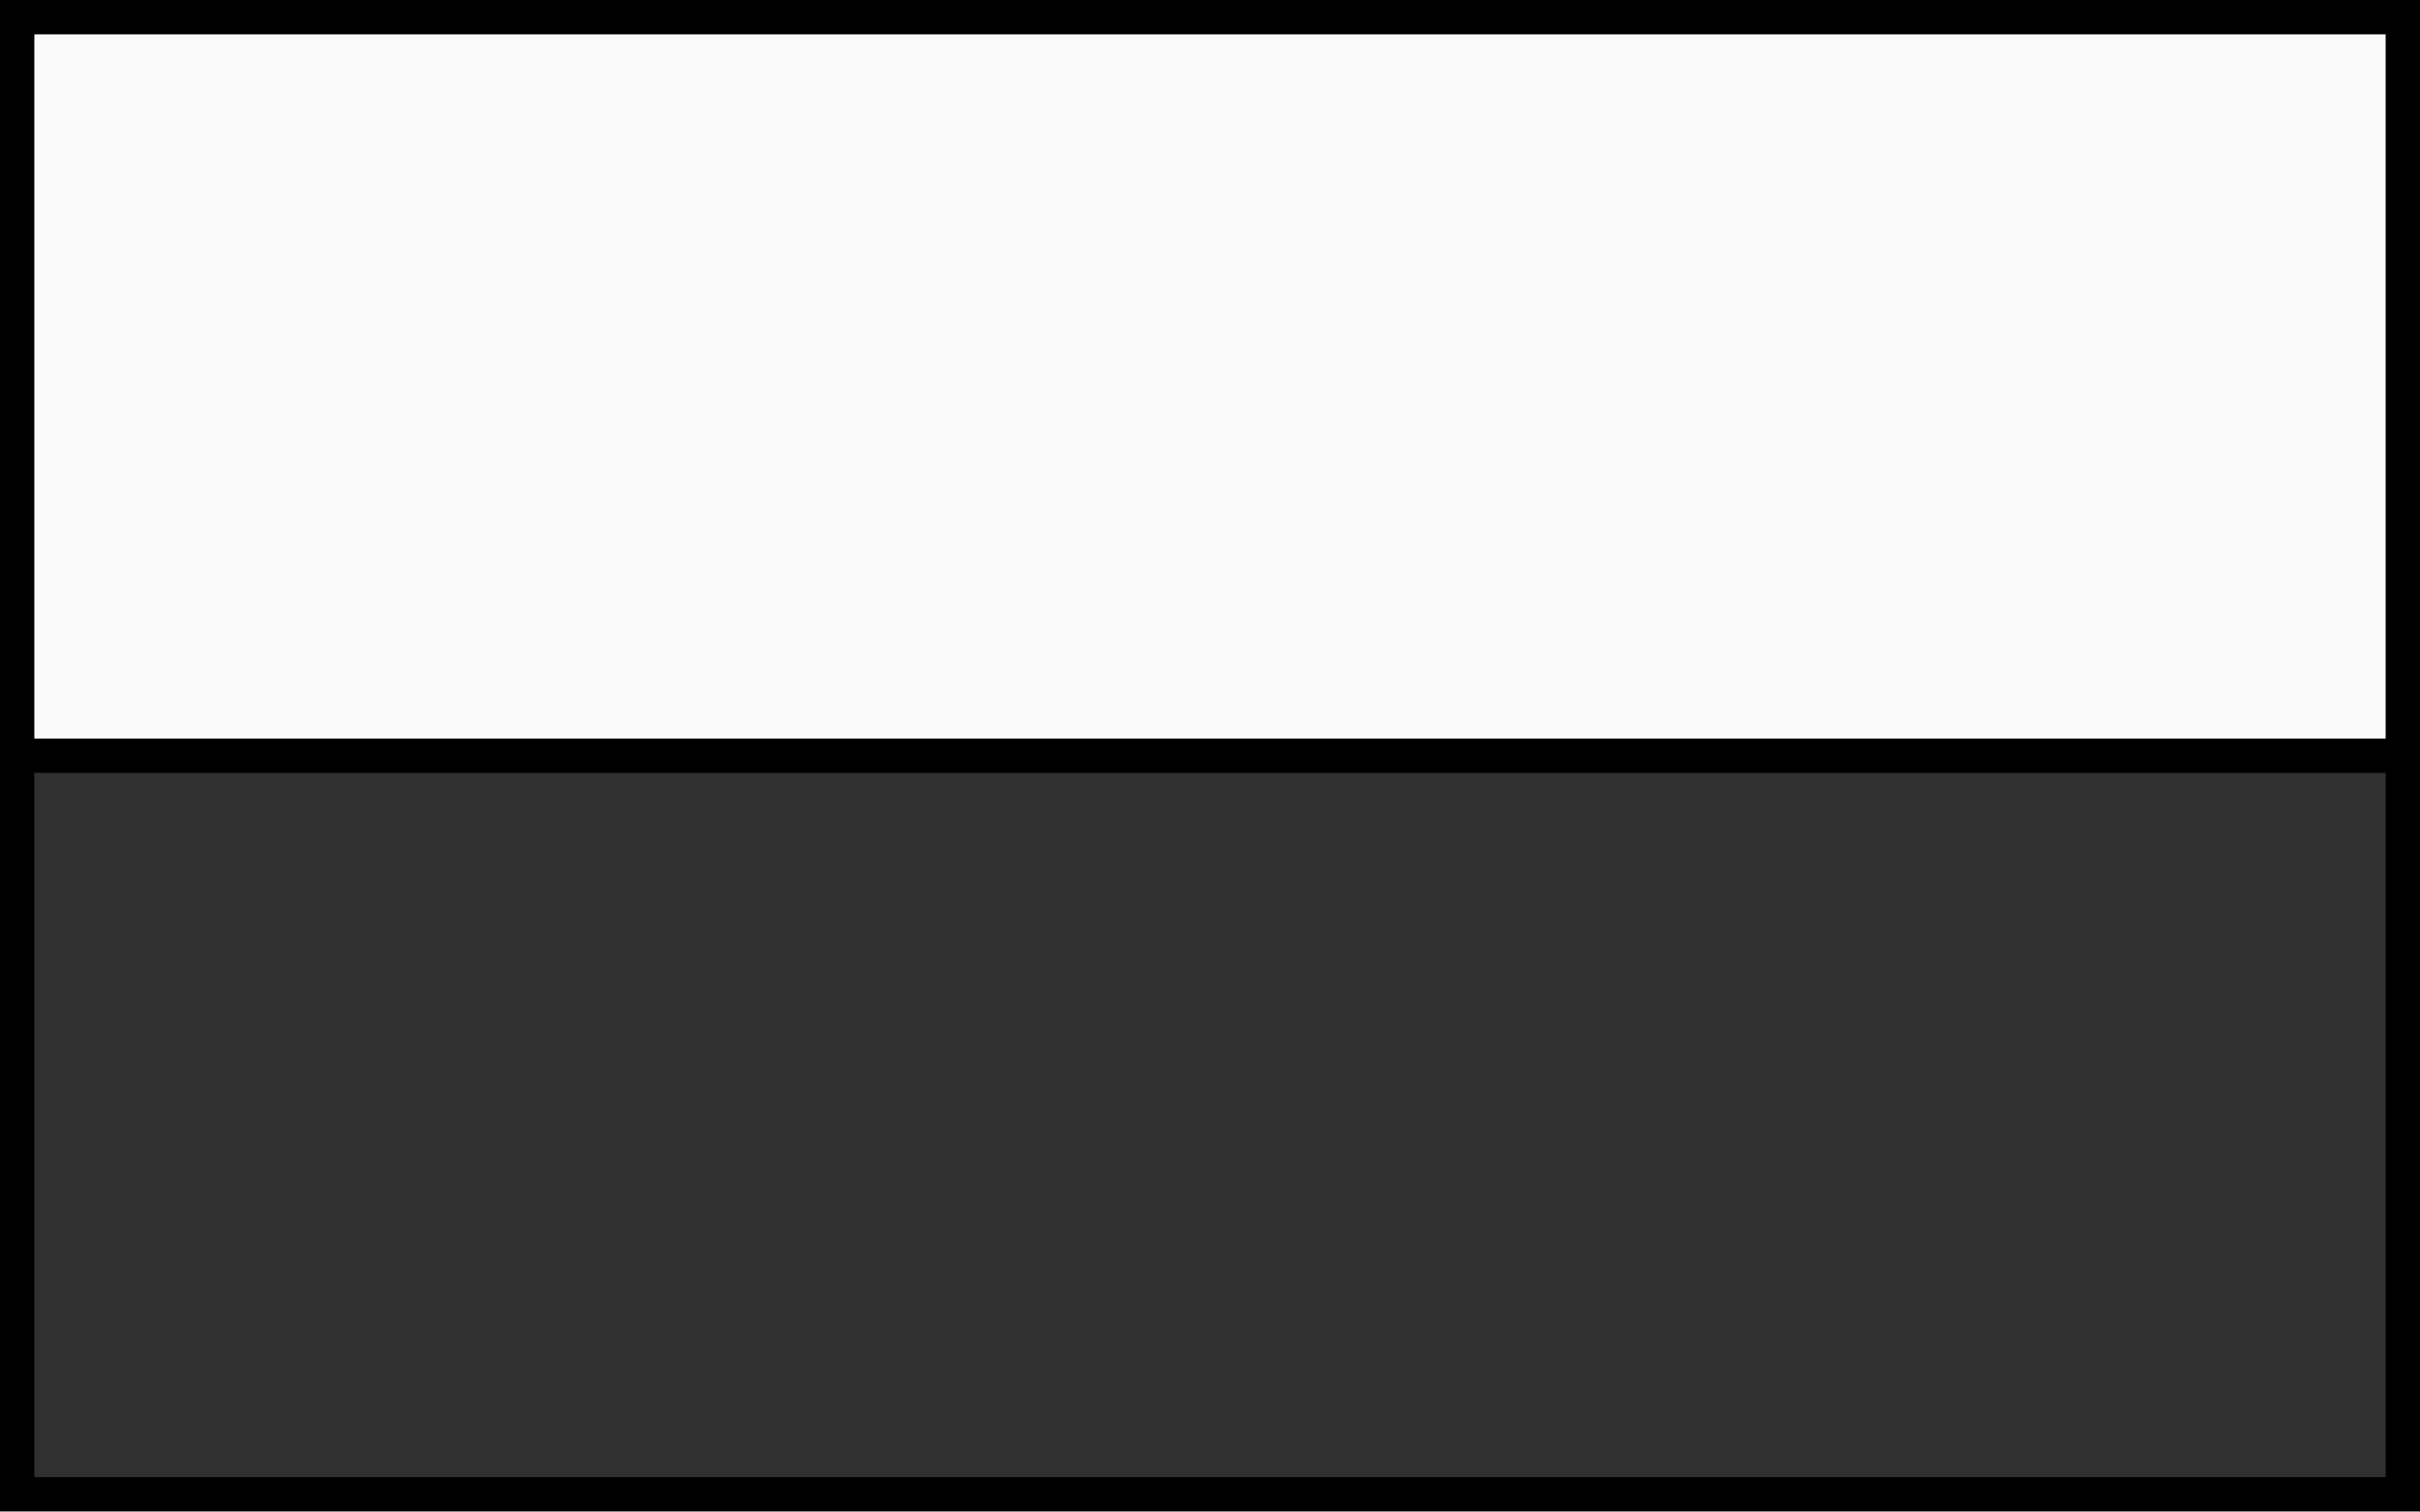
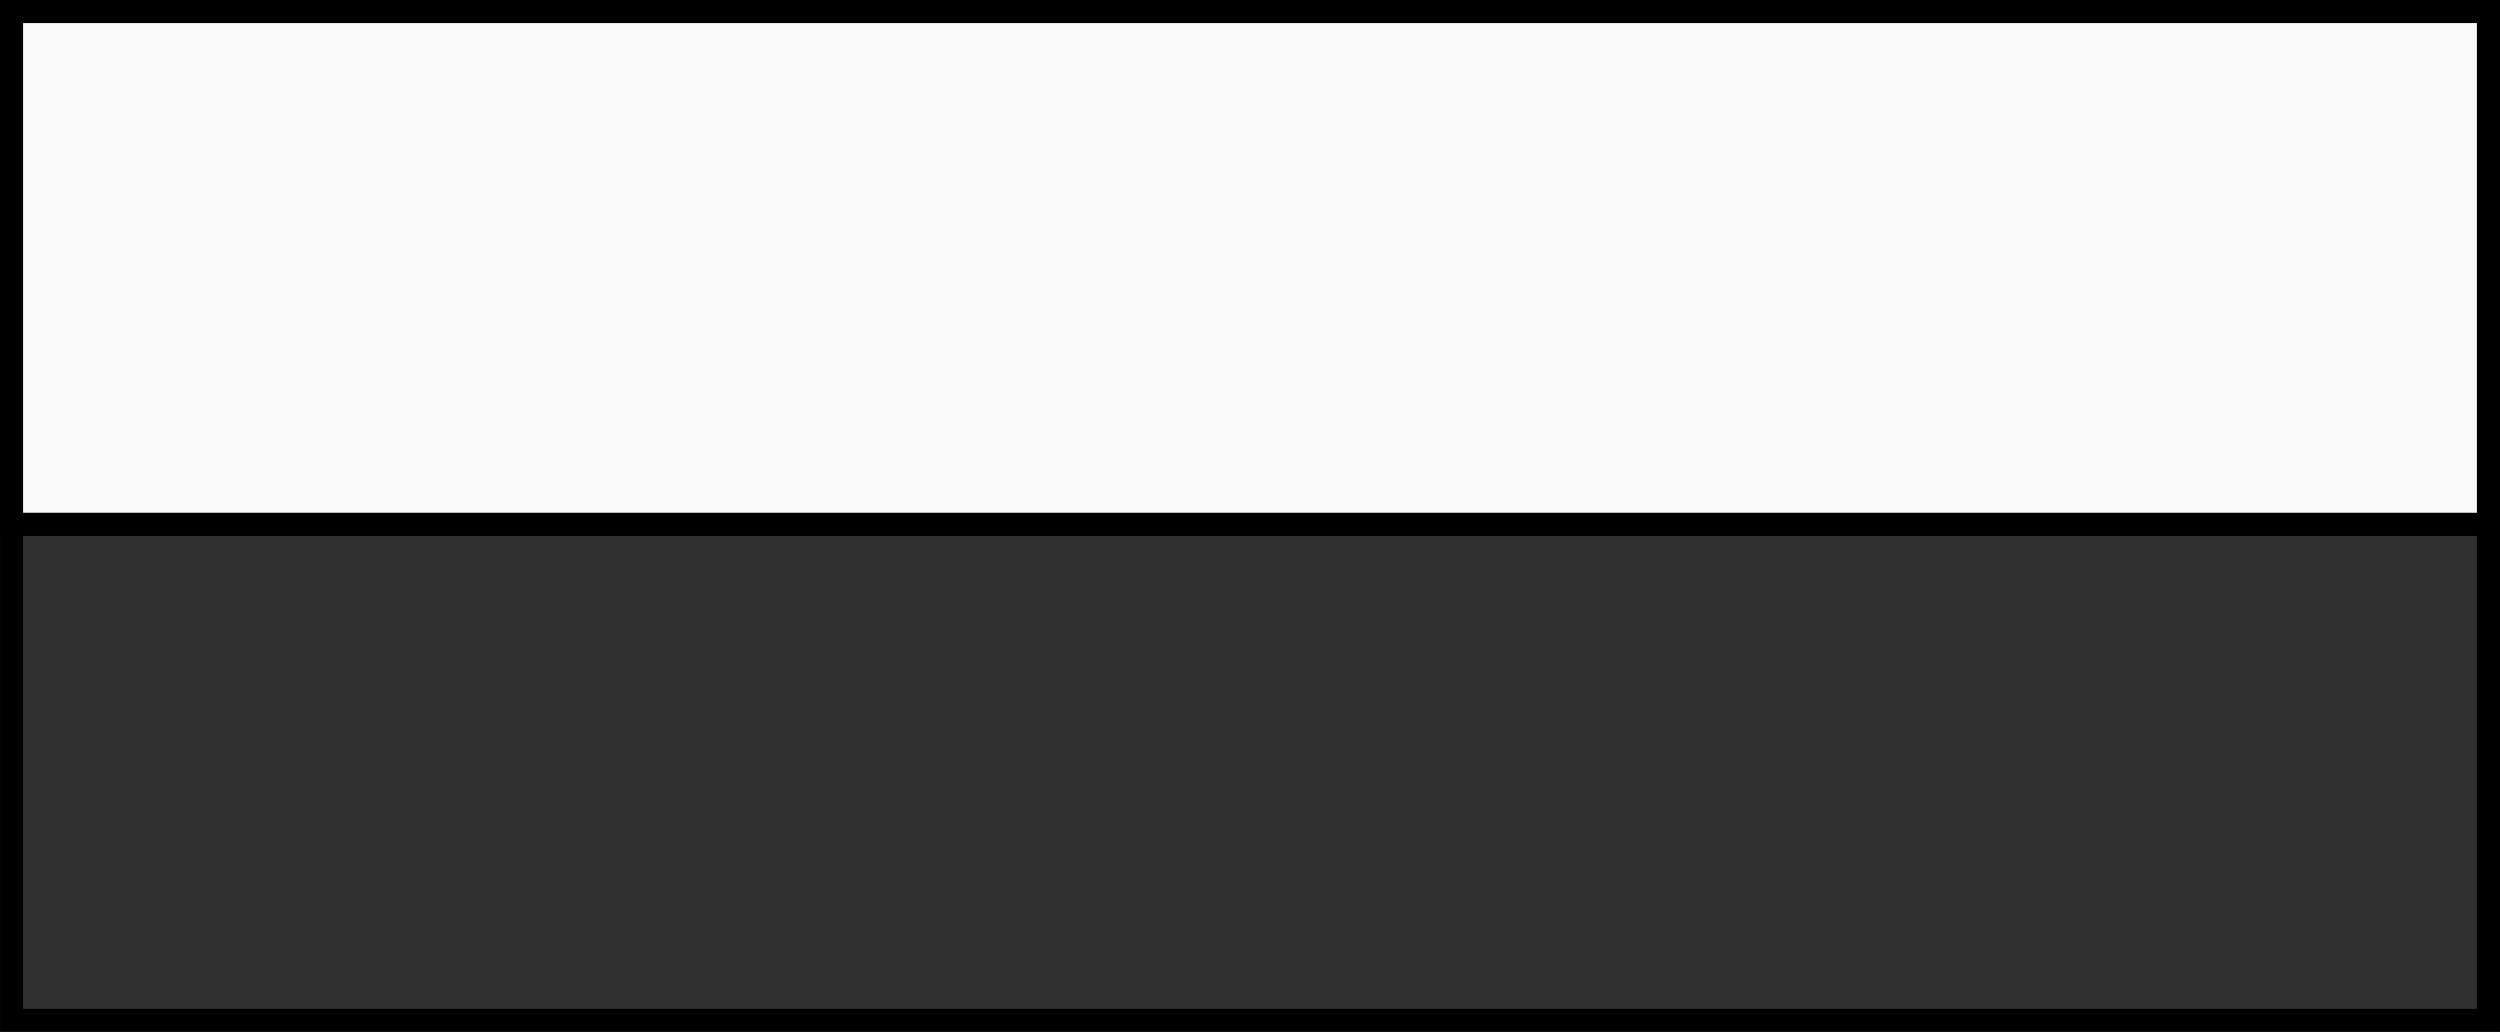
- <svg xmlns="http://www.w3.org/2000/svg" width="58.854pc" height="36.759pc" viewBox="0 0 941.66 588.141" id="svg2" version="1.1">
+ <svg xmlns="http://www.w3.org/2000/svg" width="90.53pc" height="37.369pc" viewBox="0 0 1448.473 597.906" id="svg2" version="1.1">
  <defs id="defs4" />
-   <g id="layer1" transform="translate(2489.017,4068.939)">
+   <g id="layer1" transform="translate(2489.017,4078.698)">
    <g id="g4158" transform="matrix(2,0,0,2,-1800,-1412.362)">
      <g id="g4546" transform="matrix(1.79048,0,0,1.112238,987.1999,-333.313)" style="fill:#b3b3b3" />
-       <g id="g847" transform="matrix(1.1,0,0,1.1,-205.6835,-114.7967)" style="fill:#f9f9f9;fill-opacity:1">
-         <rect transform="rotate(90)" y="-298.785" x="-1100.137" height="421.952" width="130.631" id="rect4183-8-5-9-3-6-3-7-5-6-1-7-1-1-3-9-7-2" style="fill:#f9f9f9;fill-opacity:1;stroke:#000000;stroke-width:6.075;stroke-linecap:round;stroke-linejoin:miter;stroke-miterlimit:4;stroke-dasharray:none;stroke-opacity:1" ry="0" />
-       </g>
-       <g id="g847-7" transform="matrix(1.1,0,0,1.1,-205.6835,28.89723)" style="fill:#303030;fill-opacity:1">
-         <rect transform="rotate(90)" y="-298.785" x="-1100.137" height="421.952" width="130.631" id="rect4183-8-5-9-3-6-3-7-5-6-1-7-1-1-3-9-7-2-3" style="fill:#303030;fill-opacity:1;stroke:#000000;stroke-width:6.075;stroke-linecap:round;stroke-linejoin:miter;stroke-miterlimit:4;stroke-dasharray:none;stroke-opacity:1" ry="0" />
+       <g id="g851">
+         <g id="g847" transform="matrix(1.1,0,0,1.1,-205.6835,-114.7967)" style="fill:#f9f9f9;fill-opacity:1">
+           <rect transform="rotate(90)" y="-529.155" x="-1104.573" height="652.322" width="135.068" id="rect4183-8-5-9-3-6-3-7-5-6-1-7-1-1-3-9-7-2" style="fill:#f9f9f9;fill-opacity:1;stroke:#000000;stroke-width:6.075;stroke-linecap:round;stroke-linejoin:miter;stroke-miterlimit:4;stroke-dasharray:none;stroke-opacity:1" ry="0" />
+         </g>
+         <g id="g847-7" transform="matrix(1.1,0,0,1.1,-205.6835,28.89723)" style="fill:#303030;fill-opacity:1">
+           <rect transform="rotate(90)" y="-529.155" x="-1100.136" height="652.321" width="130.632" id="rect4183-8-5-9-3-6-3-7-5-6-1-7-1-1-3-9-7-2-3" style="fill:#303030;fill-opacity:1;stroke:#000000;stroke-width:6.075;stroke-linecap:round;stroke-linejoin:miter;stroke-miterlimit:4;stroke-dasharray:none;stroke-opacity:1" ry="0" />
+         </g>
      </g>
    </g>
  </g>
</svg>
